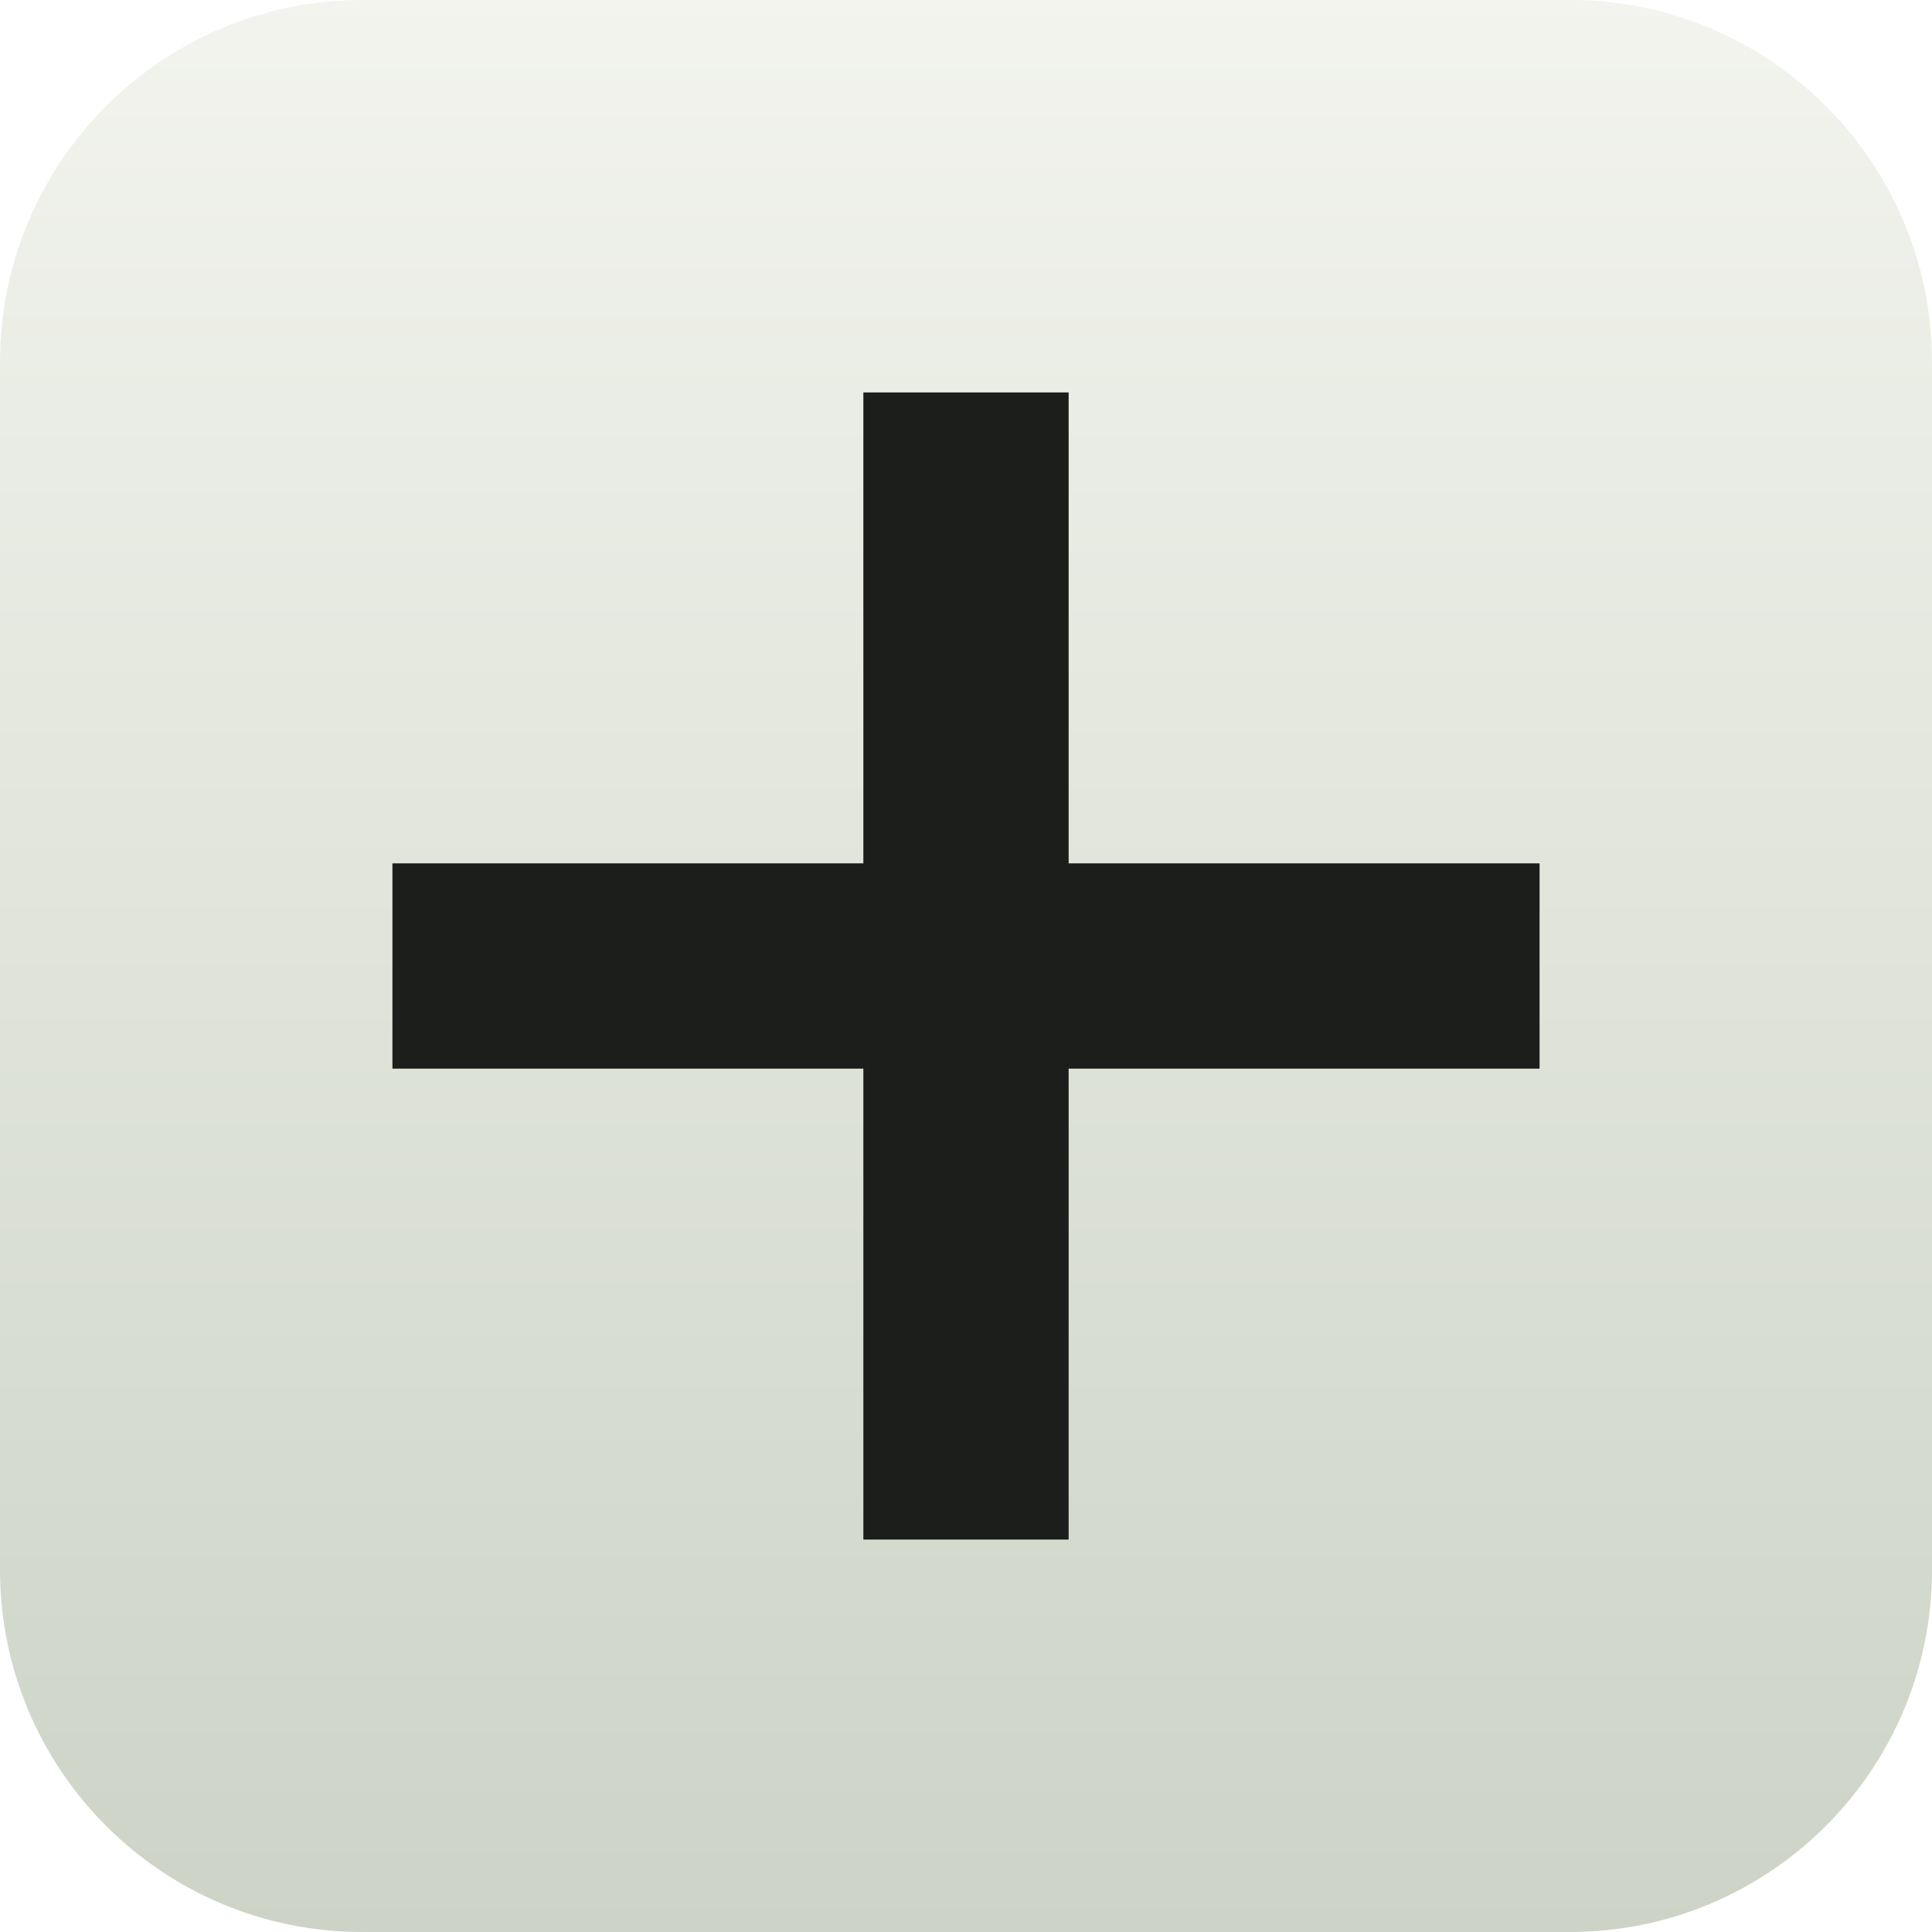
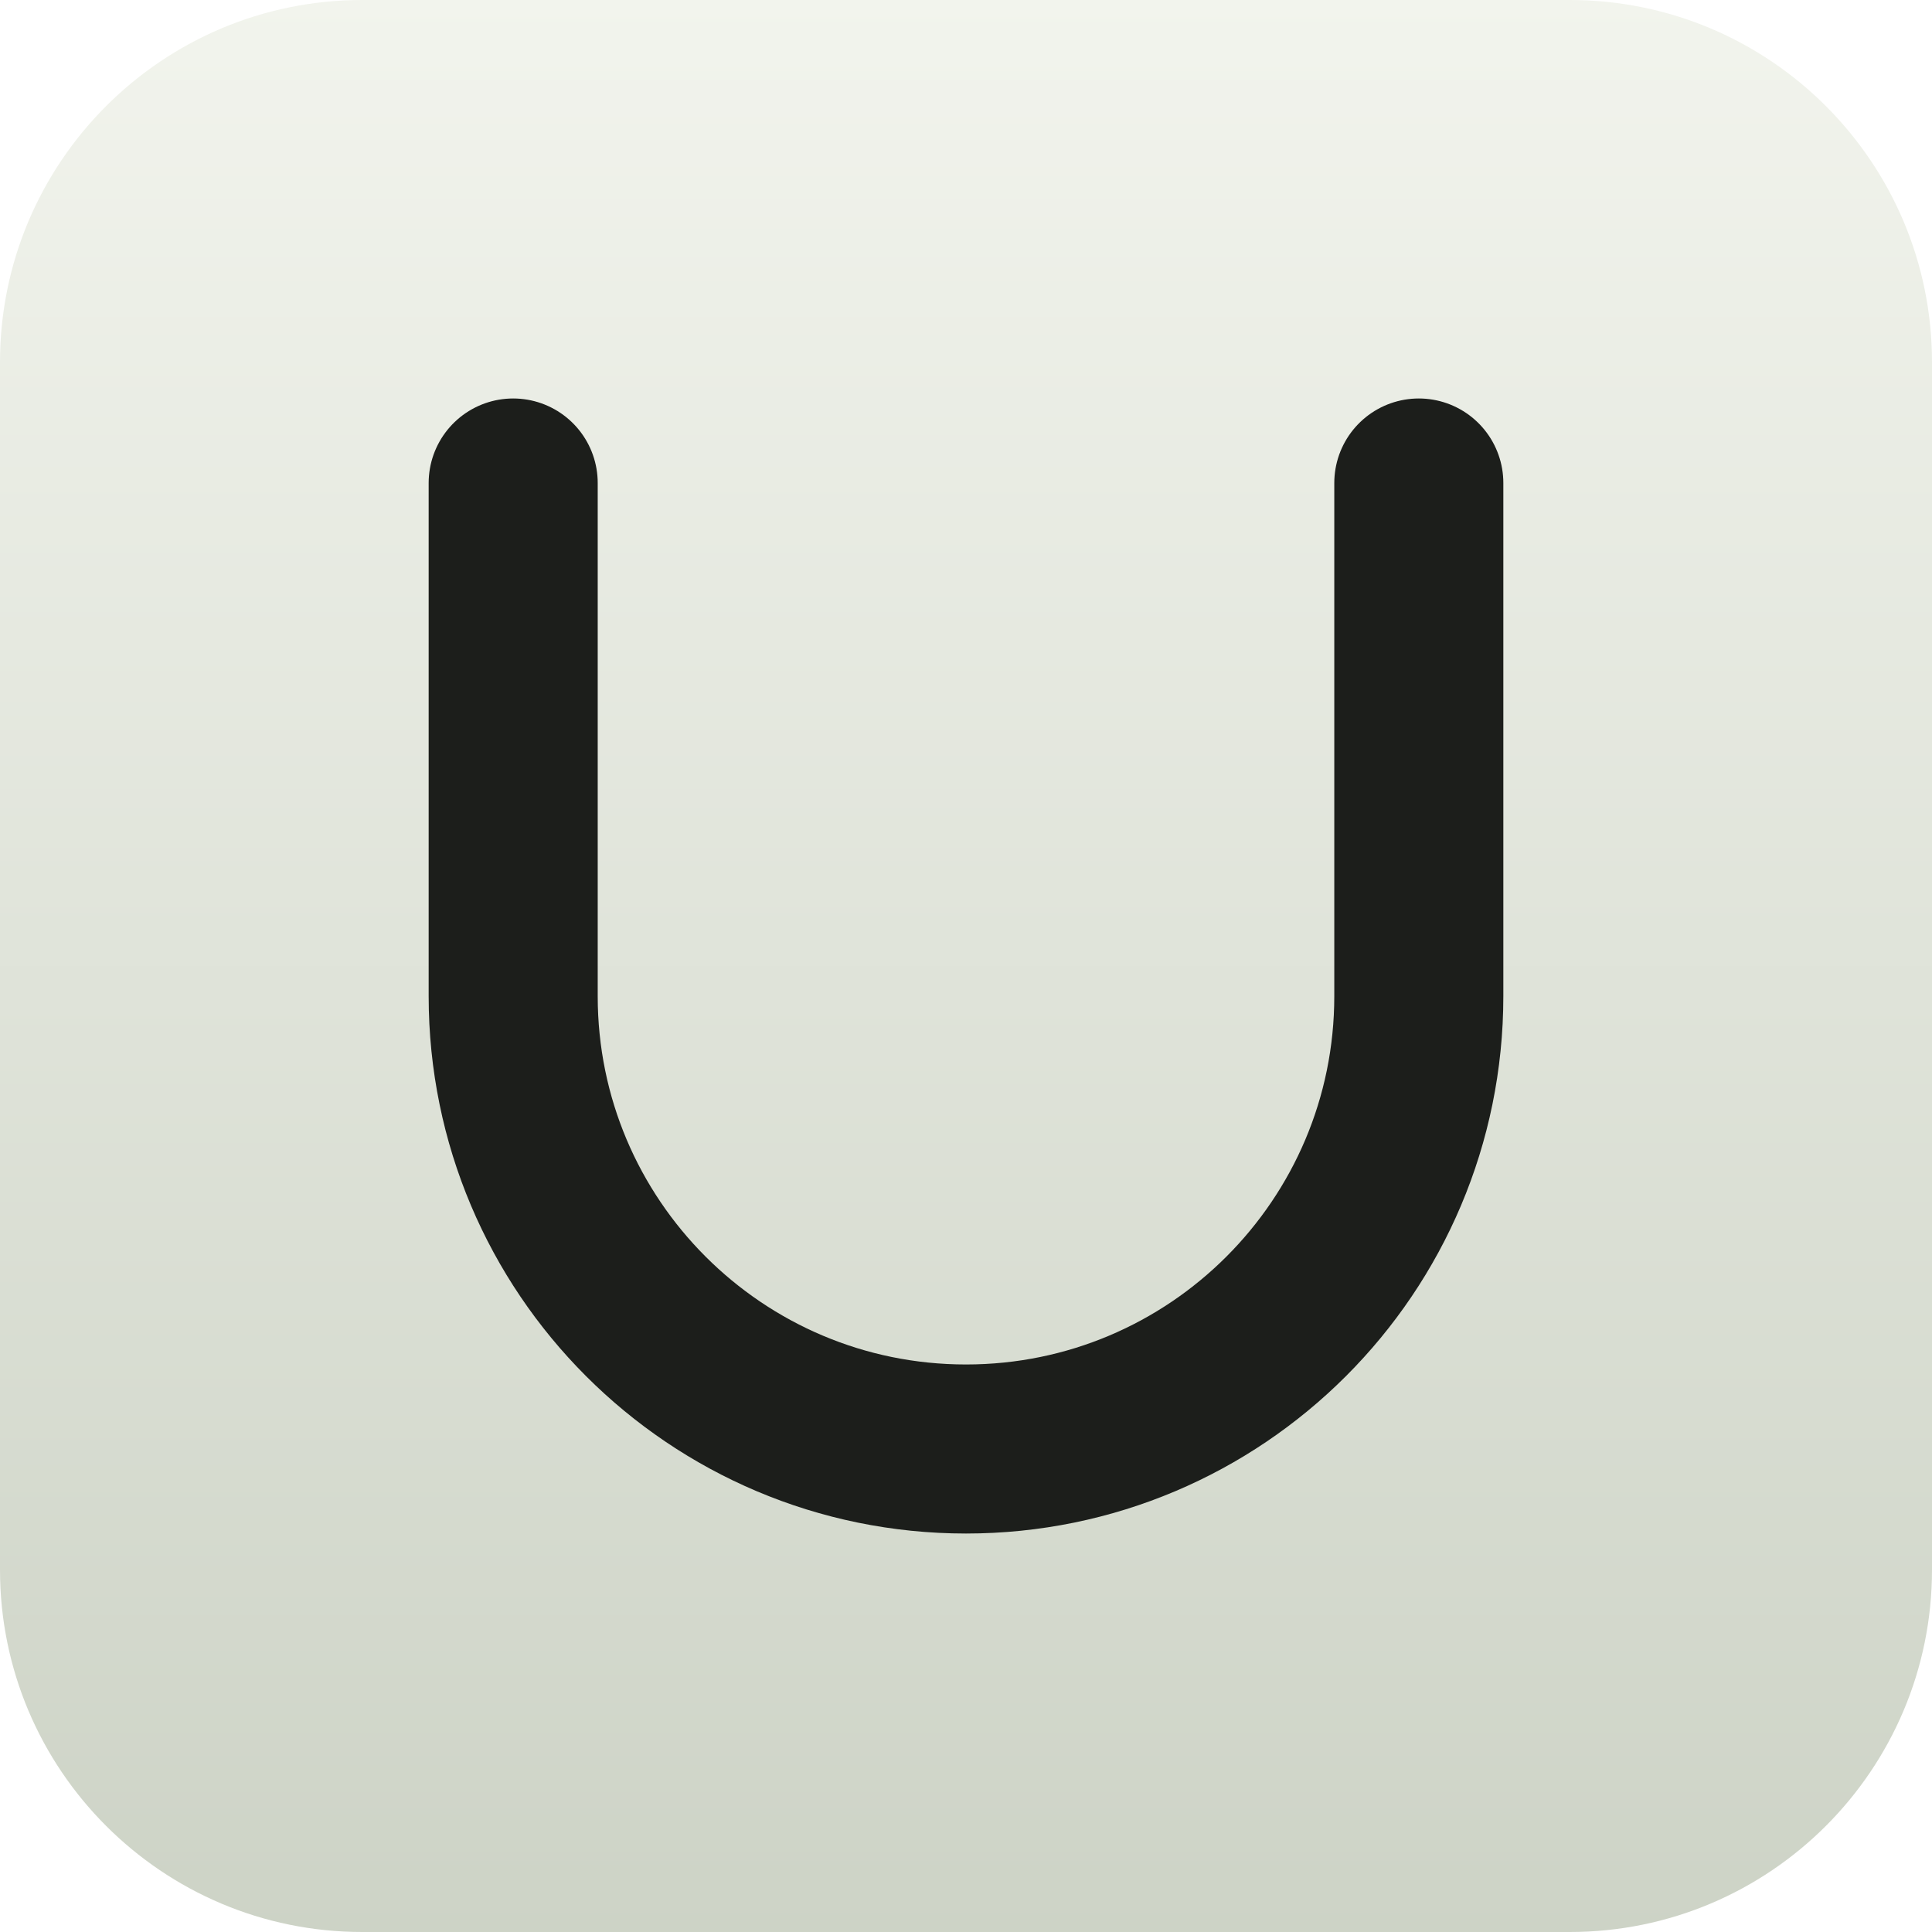
<svg xmlns="http://www.w3.org/2000/svg" viewBox="0 0 32 32" width="32" height="32" role="img" aria-label="ultralead+">
  <defs>
    <linearGradient id="tile" x1="0" y1="0" x2="0" y2="1">
      <stop offset="0" stop-color="#f2f4ed" />
      <stop offset="1" stop-color="#cdd3c6" />
    </linearGradient>
  </defs>
  <rect width="32" height="32" rx="6" fill="url(#tile)" />
-   <path d="M16 6.5v19M6.5 16h19" fill="none" stroke="#1c1e1b" stroke-width="3.4" />
+   <path d="M8.5 8v8.5a7.5 7.5 0 0 0 15 0V8" fill="none" stroke="#1c1e1b" stroke-width="2.8" stroke-linecap="round" />
</svg>
